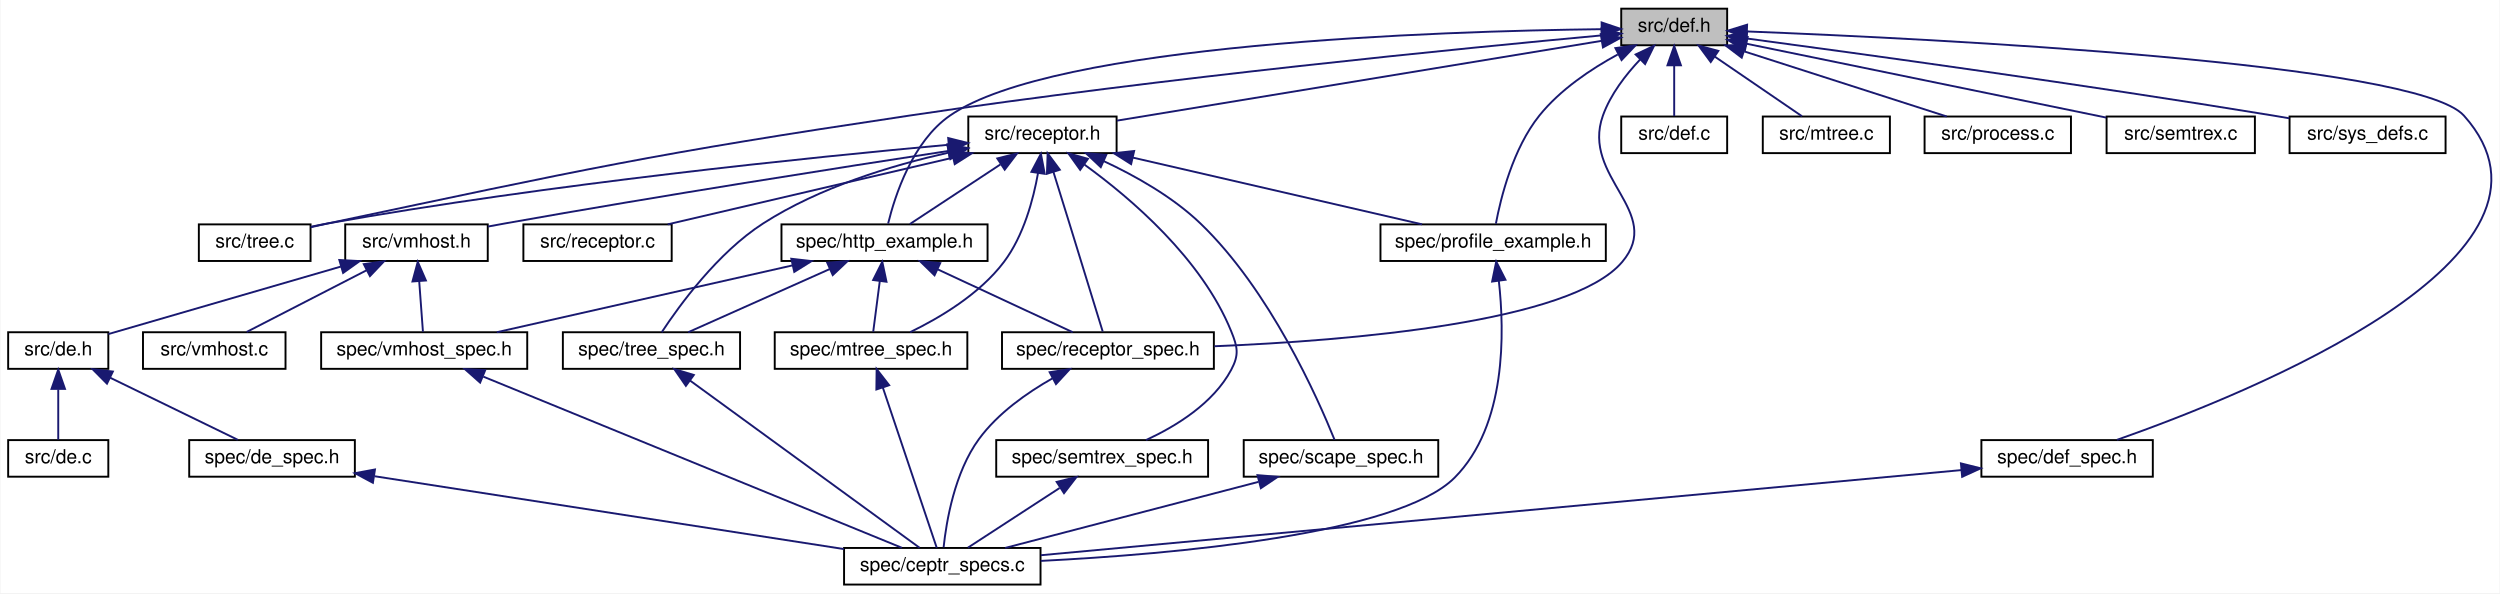
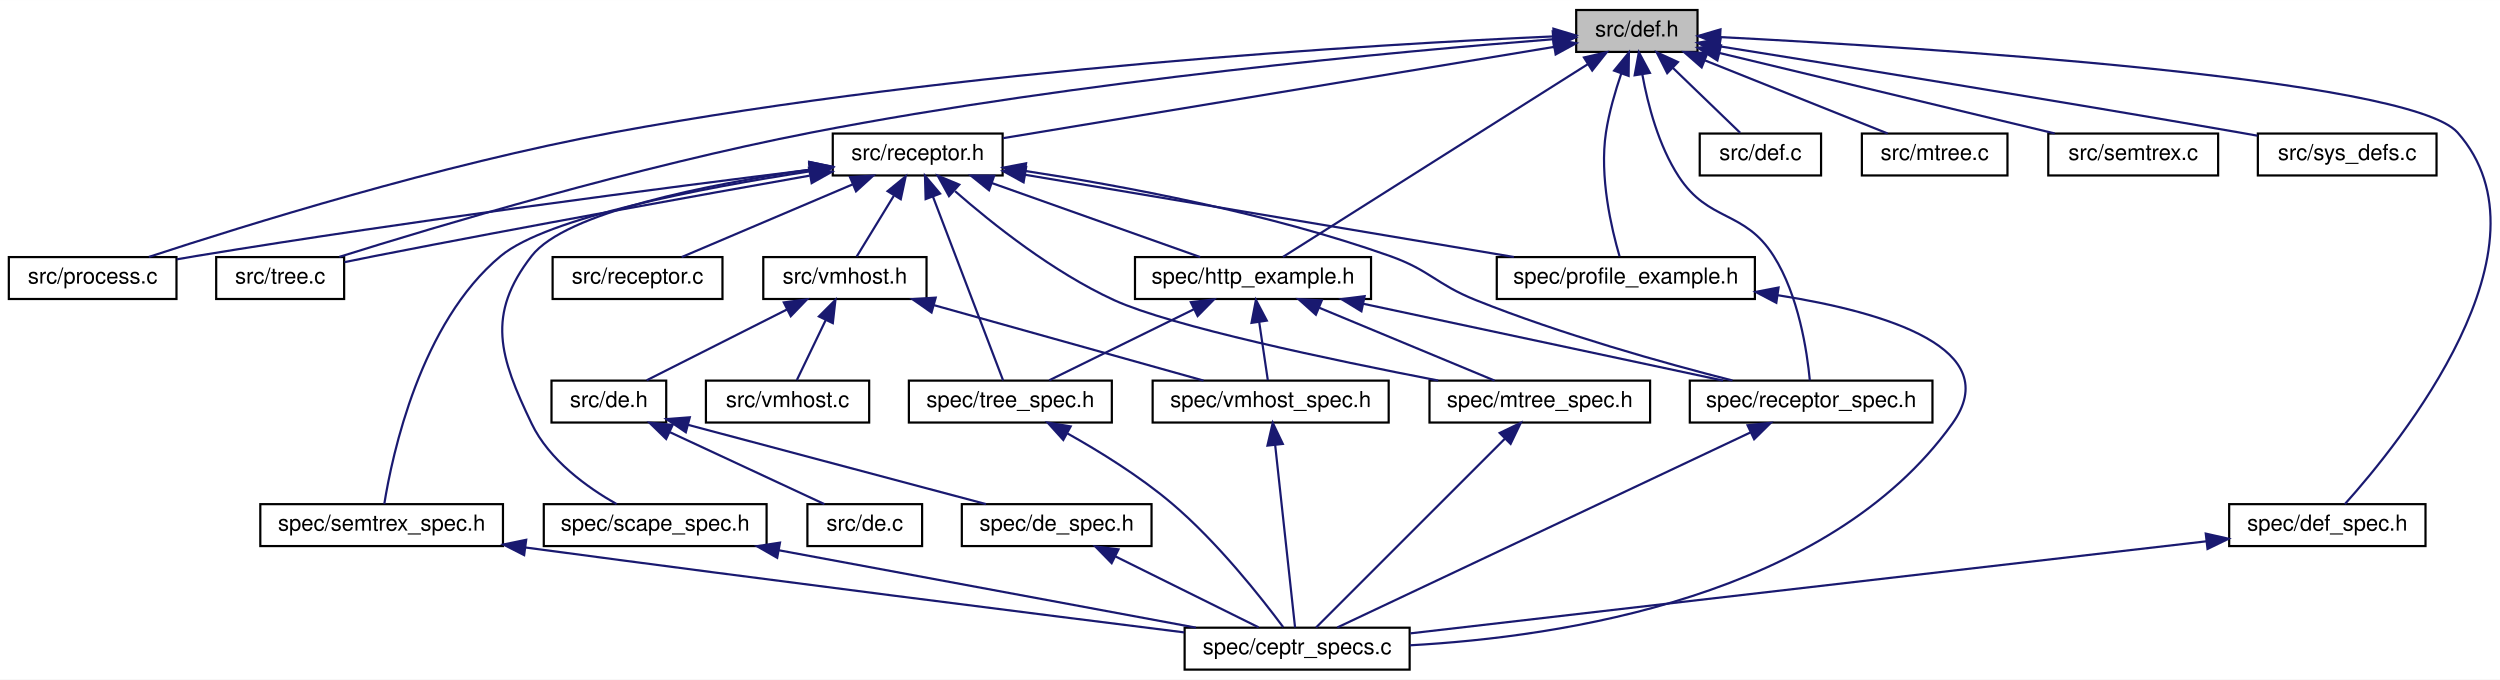
- <svg xmlns="http://www.w3.org/2000/svg" xmlns:xlink="http://www.w3.org/1999/xlink" width="1298pt" height="308pt" viewBox="0.00 0.00 1297.52 308.00">
+ <svg xmlns="http://www.w3.org/2000/svg" xmlns:xlink="http://www.w3.org/1999/xlink" width="1133pt" height="308pt" viewBox="0.00 0.00 1133.27 308.00">
  <g id="graph0" class="graph" transform="scale(1 1) rotate(0) translate(4 304)">
-     <polygon fill="white" stroke="none" points="-4,4 -4,-304 1293.52,-304 1293.52,4 -4,4" />
+     <polygon fill="white" stroke="none" points="-4,4 -4,-304 1129.27,-304 1129.27,4 -4,4" />
    <g id="node1" class="node">
-       <polygon fill="#bfbfbf" stroke="black" points="837.5,-280.5 837.5,-299.5 892.5,-299.5 892.5,-280.5 837.5,-280.5" />
-       <text text-anchor="middle" x="865" y="-287.5" font-family="Helvetica,sans-Serif" font-size="10.00">src/def.h</text>
+       <polygon fill="#bfbfbf" stroke="black" points="710.5,-280.5 710.5,-299.5 765.5,-299.5 765.5,-280.5 710.5,-280.5" />
+       <text text-anchor="middle" x="738" y="-287.5" font-family="Helvetica,sans-Serif" font-size="10.00">src/def.h</text>
    </g>
    <g id="node2" class="node">
      <g id="a_node2">
        <a xlink:href="receptor_8h.html" target="_top" xlink:title="receptor implementation header file ">
-           <polygon fill="white" stroke="black" points="498.5,-224.5 498.5,-243.5 575.5,-243.5 575.5,-224.5 498.5,-224.5" />
-           <text text-anchor="middle" x="537" y="-231.5" font-family="Helvetica,sans-Serif" font-size="10.00">src/receptor.h</text>
+           <polygon fill="white" stroke="black" points="373.5,-224.5 373.5,-243.5 450.5,-243.5 450.5,-224.5 373.5,-224.5" />
+           <text text-anchor="middle" x="412" y="-231.5" font-family="Helvetica,sans-Serif" font-size="10.00">src/receptor.h</text>
        </a>
      </g>
    </g>
    <g id="edge1" class="edge">
-       <path fill="none" stroke="midnightblue" d="M827.443,-282.817C764.692,-272.486 639.174,-251.821 575.682,-241.368" />
-       <polygon fill="midnightblue" stroke="midnightblue" points="826.882,-286.271 837.318,-284.443 828.019,-279.364 826.882,-286.271" />
-     </g>
-     <g id="node11" class="node">
-       <g id="a_node11">
+       <path fill="none" stroke="midnightblue" d="M700.299,-282.755C637.896,-272.418 513.773,-251.858 450.711,-241.412" />
+       <polygon fill="midnightblue" stroke="midnightblue" points="700.049,-286.261 710.486,-284.443 701.193,-279.355 700.049,-286.261" />
+     </g>
+     <g id="node10" class="node">
+       <g id="a_node10">
+         <a xlink:href="process_8c.html" target="_top" xlink:title="implementation of ceptr processing: instructions and run tree reduction ">
+           <polygon fill="white" stroke="black" points="0,-168.5 0,-187.5 76,-187.5 76,-168.5 0,-168.5" />
+           <text text-anchor="middle" x="38" y="-175.5" font-family="Helvetica,sans-Serif" font-size="10.00">src/process.c</text>
+         </a>
+       </g>
+     </g>
+     <g id="edge32" class="edge">
+       <path fill="none" stroke="midnightblue" d="M700.296,-287.543C620.863,-283.992 430.713,-272.958 274,-244 196.061,-229.598 106.428,-201.683 63.505,-187.587" />
+       <polygon fill="midnightblue" stroke="midnightblue" points="700.171,-291.04 710.313,-287.977 700.474,-284.047 700.171,-291.04" />
+     </g>
+     <g id="node12" class="node">
+       <g id="a_node12">
        <a xlink:href="tree_8c.html" target="_top" xlink:title="semantic tree pointer implementation ">
-           <polygon fill="white" stroke="black" points="99,-168.5 99,-187.5 157,-187.5 157,-168.5 99,-168.5" />
-           <text text-anchor="middle" x="128" y="-175.5" font-family="Helvetica,sans-Serif" font-size="10.00">src/tree.c</text>
-         </a>
-       </g>
-     </g>
-     <g id="edge34" class="edge">
-       <path fill="none" stroke="midnightblue" d="M827.293,-285.619C756.618,-279.084 599.49,-263.618 468,-244 332.984,-223.856 299.569,-216.183 166,-188 163.081,-187.384 160.043,-186.714 157.013,-186.027" />
-       <polygon fill="midnightblue" stroke="midnightblue" points="827.2,-289.125 837.478,-286.554 827.84,-282.155 827.2,-289.125" />
-     </g>
-     <g id="node13" class="node">
-       <g id="a_node13">
+           <polygon fill="white" stroke="black" points="94,-168.5 94,-187.5 152,-187.5 152,-168.5 94,-168.5" />
+           <text text-anchor="middle" x="123" y="-175.5" font-family="Helvetica,sans-Serif" font-size="10.00">src/tree.c</text>
+         </a>
+       </g>
+     </g>
+     <g id="edge35" class="edge">
+       <path fill="none" stroke="midnightblue" d="M699.889,-286.234C631.938,-280.9 485.579,-267.583 364,-244 285.084,-228.692 193.995,-201.44 149.81,-187.591" />
+       <polygon fill="midnightblue" stroke="midnightblue" points="699.866,-289.743 710.106,-287.022 700.404,-282.764 699.866,-289.743" />
+     </g>
+     <g id="node14" class="node">
+       <g id="a_node14">
        <a xlink:href="http__example_8h.html" target="_top" xlink:title="spec/http_example.h">
-           <polygon fill="white" stroke="black" points="401.5,-168.5 401.5,-187.5 508.5,-187.5 508.5,-168.5 401.5,-168.5" />
-           <text text-anchor="middle" x="455" y="-175.5" font-family="Helvetica,sans-Serif" font-size="10.00">spec/http_example.h</text>
-         </a>
-       </g>
-     </g>
-     <g id="edge35" class="edge">
-       <path fill="none" stroke="midnightblue" d="M827.204,-288.849C743.018,-287.829 543.228,-281.417 489,-244 469.503,-230.547 460.389,-202.33 456.863,-187.904" />
-       <polygon fill="midnightblue" stroke="midnightblue" points="827.315,-292.35 837.351,-288.952 827.387,-285.35 827.315,-292.35" />
-     </g>
-     <g id="node15" class="node">
-       <g id="a_node15">
+           <polygon fill="white" stroke="black" points="510.5,-168.5 510.5,-187.5 617.5,-187.5 617.5,-168.5 510.5,-168.5" />
+           <text text-anchor="middle" x="564" y="-175.5" font-family="Helvetica,sans-Serif" font-size="10.00">spec/http_example.h</text>
+         </a>
+       </g>
+     </g>
+     <g id="edge36" class="edge">
+       <path fill="none" stroke="midnightblue" d="M715.868,-275.009C679.345,-251.919 607.516,-206.51 577.59,-187.591" />
+       <polygon fill="midnightblue" stroke="midnightblue" points="714.024,-277.983 724.347,-280.368 717.764,-272.066 714.024,-277.983" />
+     </g>
+     <g id="node16" class="node">
+       <g id="a_node16">
        <a xlink:href="receptor__spec_8h.html" target="_top" xlink:title="spec/receptor_spec.h">
-           <polygon fill="white" stroke="black" points="516,-112.5 516,-131.5 626,-131.5 626,-112.5 516,-112.5" />
-           <text text-anchor="middle" x="571" y="-119.5" font-family="Helvetica,sans-Serif" font-size="10.00">spec/receptor_spec.h</text>
-         </a>
-       </g>
-     </g>
-     <g id="edge38" class="edge">
-       <path fill="none" stroke="midnightblue" d="M847.36,-273.152C839.857,-265.231 831.941,-254.997 828,-244 816.508,-211.928 859.998,-194.015 838,-168 811.442,-136.591 696.425,-127.096 626.299,-124.231" />
-       <polygon fill="midnightblue" stroke="midnightblue" points="844.981,-275.722 854.562,-280.245 849.892,-270.734 844.981,-275.722" />
-     </g>
-     <g id="node18" class="node">
-       <g id="a_node18">
-         <a xlink:href="profile__example_8h.html" target="_top" xlink:title="spec/profile_example.h">
-           <polygon fill="white" stroke="black" points="712.5,-168.5 712.5,-187.5 829.5,-187.5 829.5,-168.5 712.5,-168.5" />
-           <text text-anchor="middle" x="771" y="-175.5" font-family="Helvetica,sans-Serif" font-size="10.00">spec/profile_example.h</text>
+           <polygon fill="white" stroke="black" points="762,-112.5 762,-131.5 872,-131.5 872,-112.5 762,-112.5" />
+           <text text-anchor="middle" x="817" y="-119.5" font-family="Helvetica,sans-Serif" font-size="10.00">spec/receptor_spec.h</text>
        </a>
      </g>
    </g>
    <g id="edge39" class="edge">
-       <path fill="none" stroke="midnightblue" d="M835.717,-275.732C821.764,-268.15 805.804,-257.454 795,-244 781.292,-226.929 774.945,-201.278 772.421,-187.875" />
-       <polygon fill="midnightblue" stroke="midnightblue" points="834.473,-279.027 844.968,-280.479 837.669,-272.799 834.473,-279.027" />
+       <path fill="none" stroke="midnightblue" d="M740.502,-270.178C743.004,-256.493 747.852,-237.991 757,-224 770.64,-203.139 786.659,-209.054 800,-188 811.363,-170.068 815.161,-144.78 816.408,-131.659" />
+       <polygon fill="midnightblue" stroke="midnightblue" points="737.001,-269.914 738.91,-280.336 743.917,-270.999 737.001,-269.914" />
    </g>
    <g id="node19" class="node">
      <g id="a_node19">
-         <a xlink:href="def_8c.html" target="_top" xlink:title="implementation file for symbol and structure definition functions ">
-           <polygon fill="white" stroke="black" points="837.5,-224.5 837.5,-243.5 892.5,-243.5 892.5,-224.5 837.5,-224.5" />
-           <text text-anchor="middle" x="865" y="-231.5" font-family="Helvetica,sans-Serif" font-size="10.00">src/def.c</text>
-         </a>
-       </g>
-     </g>
-     <g id="edge29" class="edge">
-       <path fill="none" stroke="midnightblue" d="M865,-269.805C865,-260.91 865,-250.78 865,-243.751" />
-       <polygon fill="midnightblue" stroke="midnightblue" points="861.5,-270.083 865,-280.083 868.5,-270.083 861.5,-270.083" />
+         <a xlink:href="profile__example_8h.html" target="_top" xlink:title="spec/profile_example.h">
+           <polygon fill="white" stroke="black" points="674.5,-168.5 674.5,-187.5 791.5,-187.5 791.5,-168.5 674.5,-168.5" />
+           <text text-anchor="middle" x="733" y="-175.5" font-family="Helvetica,sans-Serif" font-size="10.00">spec/profile_example.h</text>
+         </a>
+       </g>
+     </g>
+     <g id="edge40" class="edge">
+       <path fill="none" stroke="midnightblue" d="M730.945,-270.74C728.19,-262.675 725.368,-252.999 724,-244 720.953,-223.952 726.495,-200.358 730.154,-187.842" />
+       <polygon fill="midnightblue" stroke="midnightblue" points="727.688,-272.024 734.4,-280.222 734.265,-269.628 727.688,-272.024" />
    </g>
    <g id="node20" class="node">
      <g id="a_node20">
-         <a xlink:href="mtree_8c.html" target="_top" xlink:title="semantic tree matrix implementation ">
-           <polygon fill="white" stroke="black" points="911,-224.5 911,-243.5 977,-243.5 977,-224.5 911,-224.5" />
-           <text text-anchor="middle" x="944" y="-231.5" font-family="Helvetica,sans-Serif" font-size="10.00">src/mtree.c</text>
+         <a xlink:href="def_8c.html" target="_top" xlink:title="implementation file for symbol and structure definition functions ">
+           <polygon fill="white" stroke="black" points="766.5,-224.5 766.5,-243.5 821.5,-243.5 821.5,-224.5 766.5,-224.5" />
+           <text text-anchor="middle" x="794" y="-231.5" font-family="Helvetica,sans-Serif" font-size="10.00">src/def.c</text>
        </a>
      </g>
    </g>
    <g id="edge30" class="edge">
-       <path fill="none" stroke="midnightblue" d="M886.034,-274.622C900.466,-264.757 919.141,-251.992 931.339,-243.655" />
-       <polygon fill="midnightblue" stroke="midnightblue" points="883.973,-271.791 877.693,-280.324 887.923,-277.57 883.973,-271.791" />
+       <path fill="none" stroke="midnightblue" d="M754.33,-273.253C764.265,-263.673 776.588,-251.791 784.839,-243.834" />
+       <polygon fill="midnightblue" stroke="midnightblue" points="751.766,-270.863 746.997,-280.324 756.625,-275.902 751.766,-270.863" />
    </g>
    <g id="node21" class="node">
      <g id="a_node21">
-         <a xlink:href="process_8c.html" target="_top" xlink:title="implementation of ceptr processing: instructions and run tree reduction ">
-           <polygon fill="white" stroke="black" points="995,-224.5 995,-243.5 1071,-243.5 1071,-224.5 995,-224.5" />
-           <text text-anchor="middle" x="1033" y="-231.5" font-family="Helvetica,sans-Serif" font-size="10.00">src/process.c</text>
+         <a xlink:href="mtree_8c.html" target="_top" xlink:title="semantic tree matrix implementation ">
+           <polygon fill="white" stroke="black" points="840,-224.5 840,-243.5 906,-243.5 906,-224.5 840,-224.5" />
+           <text text-anchor="middle" x="873" y="-231.5" font-family="Helvetica,sans-Serif" font-size="10.00">src/mtree.c</text>
        </a>
      </g>
    </g>
    <g id="edge31" class="edge">
-       <path fill="none" stroke="midnightblue" d="M901.386,-277.304C933.042,-267.129 978.168,-252.625 1006.5,-243.516" />
-       <polygon fill="midnightblue" stroke="midnightblue" points="900.069,-274.051 891.62,-280.444 902.211,-280.715 900.069,-274.051" />
+       <path fill="none" stroke="midnightblue" d="M768.906,-276.638C794.24,-266.504 829.431,-252.427 851.709,-243.516" />
+       <polygon fill="midnightblue" stroke="midnightblue" points="767.376,-273.48 759.391,-280.444 769.976,-279.979 767.376,-273.48" />
    </g>
    <g id="node22" class="node">
      <g id="a_node22">
        <a xlink:href="semtrex_8c.html" target="_top" xlink:title="semtrex implementation ">
-           <polygon fill="white" stroke="black" points="1089.5,-224.5 1089.5,-243.5 1166.5,-243.5 1166.5,-224.5 1089.5,-224.5" />
-           <text text-anchor="middle" x="1128" y="-231.5" font-family="Helvetica,sans-Serif" font-size="10.00">src/semtrex.c</text>
-         </a>
-       </g>
-     </g>
-     <g id="edge32" class="edge">
-       <path fill="none" stroke="midnightblue" d="M902.647,-281.27C952.275,-271.08 1039.15,-253.244 1089.3,-242.947" />
-       <polygon fill="midnightblue" stroke="midnightblue" points="901.74,-277.883 892.649,-283.323 903.148,-284.74 901.74,-277.883" />
+           <polygon fill="white" stroke="black" points="924.5,-224.5 924.5,-243.5 1001.5,-243.5 1001.5,-224.5 924.5,-224.5" />
+           <text text-anchor="middle" x="963" y="-231.5" font-family="Helvetica,sans-Serif" font-size="10.00">src/semtrex.c</text>
+         </a>
+       </g>
+     </g>
+     <g id="edge33" class="edge">
+       <path fill="none" stroke="midnightblue" d="M775.482,-280.004C817.736,-269.863 885.929,-253.497 927.395,-243.545" />
+       <polygon fill="midnightblue" stroke="midnightblue" points="774.496,-276.641 765.589,-282.379 776.13,-283.448 774.496,-276.641" />
    </g>
    <g id="node23" class="node">
      <g id="a_node23">
        <a xlink:href="sys__defs_8c.html" target="_top" xlink:title="definition of system semantic elements for bootstrapping ">
-           <polygon fill="white" stroke="black" points="1184.5,-224.5 1184.5,-243.5 1265.5,-243.5 1265.5,-224.5 1184.5,-224.5" />
-           <text text-anchor="middle" x="1225" y="-231.5" font-family="Helvetica,sans-Serif" font-size="10.00">src/sys_defs.c</text>
-         </a>
-       </g>
-     </g>
-     <g id="edge33" class="edge">
-       <path fill="none" stroke="midnightblue" d="M902.764,-284.007C961.36,-276.152 1077.68,-260.137 1176,-244 1178.73,-243.552 1181.55,-243.075 1184.38,-242.584" />
-       <polygon fill="midnightblue" stroke="midnightblue" points="901.96,-280.583 892.511,-285.376 902.887,-287.521 901.96,-280.583" />
+           <polygon fill="white" stroke="black" points="1019.5,-224.5 1019.5,-243.5 1100.5,-243.5 1100.5,-224.5 1019.5,-224.5" />
+           <text text-anchor="middle" x="1060" y="-231.5" font-family="Helvetica,sans-Serif" font-size="10.00">src/sys_defs.c</text>
+         </a>
+       </g>
+     </g>
+     <g id="edge34" class="edge">
+       <path fill="none" stroke="midnightblue" d="M775.433,-283.052C828.068,-274.638 926.929,-258.649 1011,-244 1013.73,-243.525 1016.54,-243.028 1019.37,-242.522" />
+       <polygon fill="midnightblue" stroke="midnightblue" points="774.864,-279.598 765.541,-284.631 775.967,-286.511 774.864,-279.598" />
    </g>
    <g id="node24" class="node">
      <g id="a_node24">
        <a xlink:href="def__spec_8h.html" target="_top" xlink:title="spec/def_spec.h">
-           <polygon fill="white" stroke="black" points="1024.5,-56.5 1024.5,-75.5 1113.5,-75.5 1113.5,-56.5 1024.5,-56.5" />
-           <text text-anchor="middle" x="1069" y="-63.5" font-family="Helvetica,sans-Serif" font-size="10.00">spec/def_spec.h</text>
-         </a>
-       </g>
-     </g>
-     <g id="edge36" class="edge">
-       <path fill="none" stroke="midnightblue" d="M902.957,-287.665C999.837,-283.869 1250.38,-271.466 1275,-244 1340.46,-170.964 1163.55,-99.764 1094.91,-75.632" />
-       <polygon fill="midnightblue" stroke="midnightblue" points="902.589,-284.176 892.73,-288.056 902.856,-291.171 902.589,-284.176" />
+           <polygon fill="white" stroke="black" points="1006.5,-56.5 1006.5,-75.5 1095.5,-75.5 1095.5,-56.5 1006.5,-56.5" />
+           <text text-anchor="middle" x="1051" y="-63.5" font-family="Helvetica,sans-Serif" font-size="10.00">spec/def_spec.h</text>
+         </a>
+       </g>
+     </g>
+     <g id="edge37" class="edge">
+       <path fill="none" stroke="midnightblue" d="M775.822,-287.22C866.049,-282.587 1088.05,-268.761 1110,-244 1155.98,-192.125 1083.86,-103.293 1058.96,-75.541" />
+       <polygon fill="midnightblue" stroke="midnightblue" points="775.557,-283.729 765.745,-287.727 775.909,-290.72 775.557,-283.729" />
    </g>
    <g id="node3" class="node">
      <g id="a_node3">
        <a xlink:href="vmhost_8h.html" target="_top" xlink:title="vmhost implementation header file ">
-           <polygon fill="white" stroke="black" points="175,-168.5 175,-187.5 249,-187.5 249,-168.5 175,-168.5" />
-           <text text-anchor="middle" x="212" y="-175.5" font-family="Helvetica,sans-Serif" font-size="10.00">src/vmhost.h</text>
+           <polygon fill="white" stroke="black" points="342,-168.5 342,-187.5 416,-187.5 416,-168.5 342,-168.5" />
+           <text text-anchor="middle" x="379" y="-175.5" font-family="Helvetica,sans-Serif" font-size="10.00">src/vmhost.h</text>
        </a>
      </g>
    </g>
    <g id="edge2" class="edge">
-       <path fill="none" stroke="midnightblue" d="M488.159,-225.626C432.396,-217.091 338.483,-202.36 258,-188 255.116,-187.485 252.134,-186.938 249.137,-186.376" />
-       <polygon fill="midnightblue" stroke="midnightblue" points="487.701,-229.097 498.115,-227.147 488.758,-222.177 487.701,-229.097" />
-     </g>
-     <g id="node10" class="node">
-       <g id="a_node10">
+       <path fill="none" stroke="midnightblue" d="M401.168,-215.275C395.528,-206.045 388.882,-195.17 384.348,-187.751" />
+       <polygon fill="midnightblue" stroke="midnightblue" points="398.35,-217.375 406.551,-224.083 404.323,-213.725 398.35,-217.375" />
+     </g>
+     <g id="edge10" class="edge">
+       <path fill="none" stroke="midnightblue" d="M363.193,-227.095C299.177,-219.164 183.425,-204.185 85,-188 82.131,-187.528 79.168,-187.017 76.19,-186.486" />
+       <polygon fill="midnightblue" stroke="midnightblue" points="363.039,-230.602 373.392,-228.353 363.896,-223.655 363.039,-230.602" />
+     </g>
+     <g id="node11" class="node">
+       <g id="a_node11">
        <a xlink:href="receptor_8c.html" target="_top" xlink:title="receptor implementation ">
-           <polygon fill="white" stroke="black" points="267.5,-168.5 267.5,-187.5 344.5,-187.5 344.5,-168.5 267.5,-168.5" />
-           <text text-anchor="middle" x="306" y="-175.5" font-family="Helvetica,sans-Serif" font-size="10.00">src/receptor.c</text>
-         </a>
-       </g>
-     </g>
-     <g id="edge10" class="edge">
-       <path fill="none" stroke="midnightblue" d="M490.598,-222.153C446.953,-211.95 382.49,-196.881 342.431,-187.516" />
-       <polygon fill="midnightblue" stroke="midnightblue" points="489.863,-225.575 500.397,-224.444 491.457,-218.759 489.863,-225.575" />
+           <polygon fill="white" stroke="black" points="246.5,-168.5 246.5,-187.5 323.5,-187.5 323.5,-168.5 246.5,-168.5" />
+           <text text-anchor="middle" x="285" y="-175.5" font-family="Helvetica,sans-Serif" font-size="10.00">src/receptor.c</text>
+         </a>
+       </g>
    </g>
    <g id="edge11" class="edge">
-       <path fill="none" stroke="midnightblue" d="M488.321,-228.846C417.17,-222.38 280.756,-208.483 166,-188 163.197,-187.5 160.291,-186.921 157.391,-186.304" />
-       <polygon fill="midnightblue" stroke="midnightblue" points="488.061,-232.337 498.334,-229.746 488.688,-225.365 488.061,-232.337" />
-     </g>
-     <g id="node12" class="node">
-       <g id="a_node12">
+       <path fill="none" stroke="midnightblue" d="M382.609,-220.503C358.8,-210.38 325.894,-196.388 305.029,-187.516" />
+       <polygon fill="midnightblue" stroke="midnightblue" points="381.304,-223.751 391.876,-224.444 384.043,-217.31 381.304,-223.751" />
+     </g>
+     <g id="edge12" class="edge">
+       <path fill="none" stroke="midnightblue" d="M363.027,-224.419C313.331,-215.623 234.217,-201.376 166,-188 161.509,-187.119 156.762,-186.157 152.124,-185.2" />
+       <polygon fill="midnightblue" stroke="midnightblue" points="362.714,-227.918 373.17,-226.211 363.932,-221.025 362.714,-227.918" />
+     </g>
+     <g id="node13" class="node">
+       <g id="a_node13">
        <a xlink:href="tree__spec_8h.html" target="_top" xlink:title="spec/tree_spec.h">
-           <polygon fill="white" stroke="black" points="288,-112.5 288,-131.5 380,-131.5 380,-112.5 288,-112.5" />
-           <text text-anchor="middle" x="334" y="-119.5" font-family="Helvetica,sans-Serif" font-size="10.00">spec/tree_spec.h</text>
-         </a>
-       </g>
-     </g>
-     <g id="edge12" class="edge">
-       <path fill="none" stroke="midnightblue" d="M488.154,-224.726C458.612,-218.111 421.15,-206.75 392,-188 368.341,-172.782 348.444,-145.365 339.331,-131.509" />
-       <polygon fill="midnightblue" stroke="midnightblue" points="487.738,-228.216 498.247,-226.873 489.194,-221.369 487.738,-228.216" />
-     </g>
-     <g id="edge14" class="edge">
-       <path fill="none" stroke="midnightblue" d="M515.167,-218.622C500.187,-208.757 480.803,-195.992 468.142,-187.655" />
-       <polygon fill="midnightblue" stroke="midnightblue" points="513.549,-221.747 523.825,-224.324 517.399,-215.901 513.549,-221.747" />
-     </g>
-     <g id="node14" class="node">
-       <g id="a_node14">
+           <polygon fill="white" stroke="black" points="408,-112.5 408,-131.5 500,-131.5 500,-112.5 408,-112.5" />
+           <text text-anchor="middle" x="454" y="-119.5" font-family="Helvetica,sans-Serif" font-size="10.00">spec/tree_spec.h</text>
+         </a>
+       </g>
+     </g>
+     <g id="edge13" class="edge">
+       <path fill="none" stroke="midnightblue" d="M418.873,-214.998C428.038,-190.997 443.894,-149.468 450.72,-131.591" />
+       <polygon fill="midnightblue" stroke="midnightblue" points="415.593,-213.778 415.296,-224.368 422.133,-216.275 415.593,-213.778" />
+     </g>
+     <g id="edge15" class="edge">
+       <path fill="none" stroke="midnightblue" d="M445.668,-221.039C474.268,-210.879 514.612,-196.546 540.028,-187.516" />
+       <polygon fill="midnightblue" stroke="midnightblue" points="444.336,-217.798 436.085,-224.444 446.68,-224.394 444.336,-217.798" />
+     </g>
+     <g id="node15" class="node">
+       <g id="a_node15">
        <a xlink:href="mtree__spec_8h.html" target="_top" xlink:title="spec/mtree_spec.h">
-           <polygon fill="white" stroke="black" points="398,-112.5 398,-131.5 498,-131.5 498,-112.5 398,-112.5" />
-           <text text-anchor="middle" x="448" y="-119.5" font-family="Helvetica,sans-Serif" font-size="10.00">spec/mtree_spec.h</text>
-         </a>
-       </g>
-     </g>
-     <g id="edge21" class="edge">
-       <path fill="none" stroke="midnightblue" d="M534.72,-214.246C532.253,-200.346 527.203,-181.542 517,-168 504.435,-151.323 483.759,-139.032 468.311,-131.548" />
-       <polygon fill="midnightblue" stroke="midnightblue" points="531.26,-214.773 536.194,-224.148 538.183,-213.742 531.26,-214.773" />
-     </g>
-     <g id="edge24" class="edge">
-       <path fill="none" stroke="midnightblue" d="M542.691,-214.753C545.239,-206.573 548.276,-196.804 551,-188 557.212,-167.923 564.455,-144.341 568.291,-131.834" />
-       <polygon fill="midnightblue" stroke="midnightblue" points="539.326,-213.787 539.692,-224.376 546.009,-215.87 539.326,-213.787" />
-     </g>
-     <g id="node16" class="node">
-       <g id="a_node16">
-         <a xlink:href="semtrex__spec_8h.html" target="_top" xlink:title="spec/semtrex_spec.h">
-           <polygon fill="white" stroke="black" points="513,-56.5 513,-75.5 623,-75.5 623,-56.5 513,-56.5" />
-           <text text-anchor="middle" x="568" y="-63.5" font-family="Helvetica,sans-Serif" font-size="10.00">spec/semtrex_spec.h</text>
+           <polygon fill="white" stroke="black" points="644,-112.5 644,-131.5 744,-131.5 744,-112.5 644,-112.5" />
+           <text text-anchor="middle" x="694" y="-119.5" font-family="Helvetica,sans-Serif" font-size="10.00">spec/mtree_spec.h</text>
        </a>
      </g>
    </g>
    <g id="edge22" class="edge">
-       <path fill="none" stroke="midnightblue" d="M558.868,-218.484C582.769,-201.161 619.698,-169.746 635,-132 638.34,-123.762 639.181,-119.844 635,-112 625.707,-94.565 606.326,-82.684 590.788,-75.529" />
-       <polygon fill="midnightblue" stroke="midnightblue" points="556.59,-215.807 550.417,-224.417 560.613,-221.535 556.59,-215.807" />
+       <path fill="none" stroke="midnightblue" d="M428.935,-217.366C445.923,-202.515 473.452,-180.632 501,-168 526.801,-156.169 599.519,-140.895 647.957,-131.531" />
+       <polygon fill="midnightblue" stroke="midnightblue" points="426.186,-215.129 421.068,-224.405 430.854,-220.346 426.186,-215.129" />
+     </g>
+     <g id="edge25" class="edge">
+       <path fill="none" stroke="midnightblue" d="M460.876,-226.52C504.919,-219.795 571.006,-207.488 626,-188 644.361,-181.494 646.916,-175.241 665,-168 703.835,-152.451 750.139,-139.502 781.352,-131.547" />
+       <polygon fill="midnightblue" stroke="midnightblue" points="460.101,-223.096 450.725,-228.03 461.132,-230.02 460.101,-223.096" />
    </g>
    <g id="node17" class="node">
      <g id="a_node17">
+         <a xlink:href="semtrex__spec_8h.html" target="_top" xlink:title="spec/semtrex_spec.h">
+           <polygon fill="white" stroke="black" points="114,-56.5 114,-75.5 224,-75.5 224,-56.5 114,-56.5" />
+           <text text-anchor="middle" x="169" y="-63.5" font-family="Helvetica,sans-Serif" font-size="10.00">spec/semtrex_spec.h</text>
+         </a>
+       </g>
+     </g>
+     <g id="edge23" class="edge">
+       <path fill="none" stroke="midnightblue" d="M363.174,-226.37C314.515,-218.902 244.087,-205.489 223,-188 186.524,-157.748 173.785,-97.833 170.201,-75.582" />
+       <polygon fill="midnightblue" stroke="midnightblue" points="362.792,-229.852 373.201,-227.873 363.83,-222.929 362.792,-229.852" />
+     </g>
+     <g id="node18" class="node">
+       <g id="a_node18">
        <a xlink:href="scape__spec_8h.html" target="_top" xlink:title="spec/scape_spec.h">
-           <polygon fill="white" stroke="black" points="641.5,-56.5 641.5,-75.5 742.5,-75.5 742.5,-56.5 641.5,-56.5" />
-           <text text-anchor="middle" x="692" y="-63.5" font-family="Helvetica,sans-Serif" font-size="10.00">spec/scape_spec.h</text>
-         </a>
-       </g>
-     </g>
-     <g id="edge25" class="edge">
-       <path fill="none" stroke="midnightblue" d="M568.78,-220.36C585.135,-212.739 604.604,-201.818 619,-188 655.107,-153.342 680.024,-97.084 688.657,-75.659" />
-       <polygon fill="midnightblue" stroke="midnightblue" points="567.282,-217.196 559.572,-224.463 570.131,-223.59 567.282,-217.196" />
-     </g>
-     <g id="edge27" class="edge">
-       <path fill="none" stroke="midnightblue" d="M584.004,-222.153C628.217,-211.95 693.516,-196.881 734.095,-187.516" />
-       <polygon fill="midnightblue" stroke="midnightblue" points="583.035,-218.784 574.078,-224.444 584.609,-225.605 583.035,-218.784" />
+           <polygon fill="white" stroke="black" points="242.5,-56.5 242.5,-75.5 343.5,-75.5 343.5,-56.5 242.5,-56.5" />
+           <text text-anchor="middle" x="293" y="-63.5" font-family="Helvetica,sans-Serif" font-size="10.00">spec/scape_spec.h</text>
+         </a>
+       </g>
+     </g>
+     <g id="edge26" class="edge">
+       <path fill="none" stroke="midnightblue" d="M363.035,-227.117C316.817,-220.438 252.369,-207.821 237,-188 216.302,-161.307 222.401,-142.46 237,-112 244.924,-95.467 262.213,-83.083 275.498,-75.535" />
+       <polygon fill="midnightblue" stroke="midnightblue" points="362.792,-230.617 373.18,-228.531 363.759,-223.684 362.792,-230.617" />
+     </g>
+     <g id="edge28" class="edge">
+       <path fill="none" stroke="midnightblue" d="M460.672,-224.812C520.488,-214.75 621.501,-197.757 682.252,-187.537" />
+       <polygon fill="midnightblue" stroke="midnightblue" points="460.001,-221.376 450.72,-226.486 461.162,-228.279 460.001,-221.376" />
    </g>
    <g id="node4" class="node">
      <g id="a_node4">
        <a xlink:href="de_8h.html" target="_top" xlink:title="header file for data engine ">
-           <polygon fill="white" stroke="black" points="0,-112.5 0,-131.5 52,-131.5 52,-112.5 0,-112.5" />
-           <text text-anchor="middle" x="26" y="-119.5" font-family="Helvetica,sans-Serif" font-size="10.00">src/de.h</text>
+           <polygon fill="white" stroke="black" points="246,-112.5 246,-131.5 298,-131.5 298,-112.5 246,-112.5" />
+           <text text-anchor="middle" x="272" y="-119.5" font-family="Helvetica,sans-Serif" font-size="10.00">src/de.h</text>
        </a>
      </g>
    </g>
    <g id="edge3" class="edge">
-       <path fill="none" stroke="midnightblue" d="M172.752,-165.606C136.414,-155.056 83.402,-139.665 52.033,-130.558" />
-       <polygon fill="midnightblue" stroke="midnightblue" points="171.948,-169.017 182.528,-168.444 173.9,-162.294 171.948,-169.017" />
+       <path fill="none" stroke="midnightblue" d="M352.698,-163.726C332.885,-153.727 306.293,-140.307 289.149,-131.655" />
+       <polygon fill="midnightblue" stroke="midnightblue" points="351.304,-166.943 361.809,-168.324 354.458,-160.694 351.304,-166.943" />
    </g>
    <g id="node8" class="node">
      <g id="a_node8">
        <a xlink:href="vmhost_8c.html" target="_top" xlink:title="virtual machine host receptor implementation ">
-           <polygon fill="white" stroke="black" points="70,-112.5 70,-131.5 144,-131.5 144,-112.5 70,-112.5" />
-           <text text-anchor="middle" x="107" y="-119.5" font-family="Helvetica,sans-Serif" font-size="10.00">src/vmhost.c</text>
+           <polygon fill="white" stroke="black" points="316,-112.5 316,-131.5 390,-131.5 390,-112.5 316,-112.5" />
+           <text text-anchor="middle" x="353" y="-119.5" font-family="Helvetica,sans-Serif" font-size="10.00">src/vmhost.c</text>
        </a>
      </g>
    </g>
    <g id="edge7" class="edge">
-       <path fill="none" stroke="midnightblue" d="M186.19,-163.726C166.747,-153.727 140.652,-140.307 123.828,-131.655" />
-       <polygon fill="midnightblue" stroke="midnightblue" points="184.636,-166.863 195.13,-168.324 187.838,-160.638 184.636,-166.863" />
+       <path fill="none" stroke="midnightblue" d="M370.325,-158.983C365.912,-149.817 360.748,-139.092 357.213,-131.751" />
+       <polygon fill="midnightblue" stroke="midnightblue" points="367.215,-160.591 374.707,-168.083 373.522,-157.555 367.215,-160.591" />
    </g>
    <g id="node9" class="node">
      <g id="a_node9">
        <a xlink:href="vmhost__spec_8h.html" target="_top" xlink:title="spec/vmhost_spec.h">
-           <polygon fill="white" stroke="black" points="162.5,-112.5 162.5,-131.5 269.5,-131.5 269.5,-112.5 162.5,-112.5" />
-           <text text-anchor="middle" x="216" y="-119.5" font-family="Helvetica,sans-Serif" font-size="10.00">spec/vmhost_spec.h</text>
+           <polygon fill="white" stroke="black" points="518.5,-112.5 518.5,-131.5 625.5,-131.5 625.5,-112.5 518.5,-112.5" />
+           <text text-anchor="middle" x="572" y="-119.5" font-family="Helvetica,sans-Serif" font-size="10.00">spec/vmhost_spec.h</text>
        </a>
      </g>
    </g>
    <g id="edge8" class="edge">
-       <path fill="none" stroke="midnightblue" d="M213.4,-158.101C214.064,-149.136 214.825,-138.858 215.352,-131.751" />
-       <polygon fill="midnightblue" stroke="midnightblue" points="209.909,-157.852 212.661,-168.083 216.89,-158.369 209.909,-157.852" />
+       <path fill="none" stroke="midnightblue" d="M419.392,-165.699C455.817,-155.507 508.586,-140.743 541.562,-131.516" />
+       <polygon fill="midnightblue" stroke="midnightblue" points="418.269,-162.378 409.581,-168.444 420.155,-169.12 418.269,-162.378" />
    </g>
    <g id="node5" class="node">
      <g id="a_node5">
        <a xlink:href="de_8c.html" target="_top" xlink:title="implementation file for data engine ">
-           <polygon fill="white" stroke="black" points="0,-56.5 0,-75.5 52,-75.5 52,-56.5 0,-56.5" />
-           <text text-anchor="middle" x="26" y="-63.5" font-family="Helvetica,sans-Serif" font-size="10.00">src/de.c</text>
+           <polygon fill="white" stroke="black" points="362,-56.5 362,-75.5 414,-75.5 414,-56.5 362,-56.5" />
+           <text text-anchor="middle" x="388" y="-63.5" font-family="Helvetica,sans-Serif" font-size="10.00">src/de.c</text>
        </a>
      </g>
    </g>
    <g id="edge4" class="edge">
-       <path fill="none" stroke="midnightblue" d="M26,-101.805C26,-92.91 26,-82.78 26,-75.751" />
-       <polygon fill="midnightblue" stroke="midnightblue" points="22.5,-102.083 26,-112.083 29.5,-102.083 22.5,-102.083" />
+       <path fill="none" stroke="midnightblue" d="M299.72,-108.096C321.392,-98.007 350.902,-84.27 369.705,-75.516" />
+       <polygon fill="midnightblue" stroke="midnightblue" points="297.969,-105.05 290.381,-112.444 300.923,-111.396 297.969,-105.05" />
    </g>
    <g id="node6" class="node">
      <g id="a_node6">
        <a xlink:href="de__spec_8h.html" target="_top" xlink:title="spec/de_spec.h">
-           <polygon fill="white" stroke="black" points="94,-56.5 94,-75.5 180,-75.5 180,-56.5 94,-56.5" />
-           <text text-anchor="middle" x="137" y="-63.5" font-family="Helvetica,sans-Serif" font-size="10.00">spec/de_spec.h</text>
+           <polygon fill="white" stroke="black" points="432,-56.5 432,-75.5 518,-75.5 518,-56.5 432,-56.5" />
+           <text text-anchor="middle" x="475" y="-63.5" font-family="Helvetica,sans-Serif" font-size="10.00">spec/de_spec.h</text>
        </a>
      </g>
    </g>
    <g id="edge5" class="edge">
-       <path fill="none" stroke="midnightblue" d="M53.005,-107.862C73.588,-97.849 101.345,-84.346 119.21,-75.654" />
-       <polygon fill="midnightblue" stroke="midnightblue" points="51.295,-104.802 43.834,-112.324 54.358,-111.097 51.295,-104.802" />
+       <path fill="none" stroke="midnightblue" d="M307.829,-111.469C346.103,-101.288 406.209,-85.299 442.962,-75.522" />
+       <polygon fill="midnightblue" stroke="midnightblue" points="306.887,-108.098 298.123,-114.051 308.687,-114.863 306.887,-108.098" />
    </g>
    <g id="node7" class="node">
      <g id="a_node7">
        <a xlink:href="ceptr__specs_8c.html" target="_top" xlink:title="implements a main() entry point for running all the tests ">
-           <polygon fill="white" stroke="black" points="434,-0.5 434,-19.5 536,-19.5 536,-0.5 434,-0.5" />
-           <text text-anchor="middle" x="485" y="-7.5" font-family="Helvetica,sans-Serif" font-size="10.00">spec/ceptr_specs.c</text>
+           <polygon fill="white" stroke="black" points="533,-0.5 533,-19.5 635,-19.5 635,-0.5 533,-0.5" />
+           <text text-anchor="middle" x="584" y="-7.5" font-family="Helvetica,sans-Serif" font-size="10.00">spec/ceptr_specs.c</text>
        </a>
      </g>
    </g>
    <g id="edge6" class="edge">
-       <path fill="none" stroke="midnightblue" d="M190.238,-56.739C256.449,-46.465 368.692,-29.048 433.896,-18.93" />
-       <polygon fill="midnightblue" stroke="midnightblue" points="189.366,-53.332 180.021,-58.324 190.439,-60.249 189.366,-53.332" />
+       <path fill="none" stroke="midnightblue" d="M501.519,-51.862C521.73,-41.849 548.987,-28.346 566.531,-19.654" />
+       <polygon fill="midnightblue" stroke="midnightblue" points="499.92,-48.748 492.513,-56.324 503.027,-55.021 499.92,-48.748" />
    </g>
    <g id="edge9" class="edge">
-       <path fill="none" stroke="midnightblue" d="M246.701,-108.446C301.945,-85.855 416.744,-38.911 463.99,-19.591" />
-       <polygon fill="midnightblue" stroke="midnightblue" points="245.039,-105.344 237.108,-112.368 247.689,-111.823 245.039,-105.344" />
-     </g>
-     <g id="edge13" class="edge">
-       <path fill="none" stroke="midnightblue" d="M354.019,-106.417C385.956,-83.151 447.456,-38.35 473.206,-19.591" />
-       <polygon fill="midnightblue" stroke="midnightblue" points="351.871,-103.651 345.849,-112.368 355.992,-109.309 351.871,-103.651" />
+       <path fill="none" stroke="midnightblue" d="M574.035,-102.348C576.663,-78.254 581.13,-37.308 583.063,-19.591" />
+       <polygon fill="midnightblue" stroke="midnightblue" points="570.547,-102.048 572.942,-112.368 577.506,-102.807 570.547,-102.048" />
+     </g>
+     <g id="edge14" class="edge">
+       <path fill="none" stroke="midnightblue" d="M479.876,-107.562C494.438,-99.401 512.542,-88.219 527,-76 547.864,-58.368 567.872,-32.953 577.695,-19.734" />
+       <polygon fill="midnightblue" stroke="midnightblue" points="477.99,-104.604 470.892,-112.469 481.346,-110.747 477.99,-104.604" />
+     </g>
+     <g id="edge21" class="edge">
+       <path fill="none" stroke="midnightblue" d="M566.8,-158.101C568.128,-149.136 569.651,-138.858 570.704,-131.751" />
+       <polygon fill="midnightblue" stroke="midnightblue" points="563.324,-157.678 565.321,-168.083 570.249,-158.704 563.324,-157.678" />
+     </g>
+     <g id="edge16" class="edge">
+       <path fill="none" stroke="midnightblue" d="M537.238,-163.862C516.841,-153.849 489.334,-140.346 471.63,-131.655" />
+       <polygon fill="midnightblue" stroke="midnightblue" points="535.808,-167.059 546.327,-168.324 538.892,-160.775 535.808,-167.059" />
+     </g>
+     <g id="edge17" class="edge">
+       <path fill="none" stroke="midnightblue" d="M594.085,-164.503C618.457,-154.38 652.14,-140.388 673.497,-131.516" />
+       <polygon fill="midnightblue" stroke="midnightblue" points="592.491,-161.375 584.599,-168.444 595.177,-167.84 592.491,-161.375" />
+     </g>
+     <g id="edge19" class="edge">
+       <path fill="none" stroke="midnightblue" d="M613.918,-166.346C661.731,-156.141 732.948,-140.94 777.099,-131.516" />
+       <polygon fill="midnightblue" stroke="midnightblue" points="613.138,-162.933 604.089,-168.444 614.599,-169.779 613.138,-162.933" />
+     </g>
+     <g id="edge18" class="edge">
+       <path fill="none" stroke="midnightblue" d="M678.205,-105.205C654.627,-81.627 611.029,-38.029 592.591,-19.591" />
+       <polygon fill="midnightblue" stroke="midnightblue" points="675.823,-107.772 685.368,-112.368 680.772,-102.823 675.823,-107.772" />
    </g>
    <g id="edge20" class="edge">
-       <path fill="none" stroke="midnightblue" d="M407.276,-166.217C362.115,-156.013 295.227,-140.901 253.693,-131.516" />
-       <polygon fill="midnightblue" stroke="midnightblue" points="406.604,-169.654 417.13,-168.444 408.147,-162.826 406.604,-169.654" />
-     </g>
-     <g id="edge15" class="edge">
-       <path fill="none" stroke="midnightblue" d="M426.694,-164.368C404.035,-154.255 372.874,-140.349 353.083,-131.516" />
-       <polygon fill="midnightblue" stroke="midnightblue" points="425.269,-167.564 435.827,-168.444 428.122,-161.172 425.269,-167.564" />
-     </g>
-     <g id="edge16" class="edge">
-       <path fill="none" stroke="midnightblue" d="M452.55,-158.101C451.388,-149.136 450.056,-138.858 449.134,-131.751" />
-       <polygon fill="midnightblue" stroke="midnightblue" points="449.088,-158.616 453.844,-168.083 456.029,-157.716 449.088,-158.616" />
-     </g>
-     <g id="edge18" class="edge">
-       <path fill="none" stroke="midnightblue" d="M482.72,-164.096C504.392,-154.007 533.902,-140.27 552.705,-131.516" />
-       <polygon fill="midnightblue" stroke="midnightblue" points="480.969,-161.05 473.381,-168.444 483.923,-167.396 480.969,-161.05" />
-     </g>
-     <g id="edge17" class="edge">
-       <path fill="none" stroke="midnightblue" d="M454.164,-102.674C462.253,-78.625 476.124,-37.388 482.11,-19.591" />
-       <polygon fill="midnightblue" stroke="midnightblue" points="450.774,-101.774 450.903,-112.368 457.409,-104.006 450.774,-101.774" />
-     </g>
-     <g id="edge19" class="edge">
-       <path fill="none" stroke="midnightblue" d="M542.308,-107.619C528.923,-100.057 513.818,-89.412 504,-76 491.361,-58.734 487.09,-33.165 485.677,-19.826" />
-       <polygon fill="midnightblue" stroke="midnightblue" points="540.741,-110.75 551.213,-112.358 544.029,-104.571 540.741,-110.75" />
-     </g>
-     <g id="edge23" class="edge">
-       <path fill="none" stroke="midnightblue" d="M545.901,-50.622C530.738,-40.757 511.117,-27.992 498.302,-19.654" />
-       <polygon fill="midnightblue" stroke="midnightblue" points="544.374,-53.804 554.665,-56.324 548.191,-47.937 544.374,-53.804" />
-     </g>
-     <g id="edge26" class="edge">
-       <path fill="none" stroke="midnightblue" d="M649.178,-53.829C610.094,-43.633 553.165,-28.782 517.646,-19.516" />
-       <polygon fill="midnightblue" stroke="midnightblue" points="648.641,-57.306 659.2,-56.444 650.408,-50.533 648.641,-57.306" />
-     </g>
-     <g id="edge28" class="edge">
-       <path fill="none" stroke="midnightblue" d="M773.942,-158.24C776.955,-131.603 777.955,-83.057 751,-56 721.622,-26.51 604.801,-16.277 536.13,-12.777" />
-       <polygon fill="midnightblue" stroke="midnightblue" points="770.468,-157.811 772.603,-168.188 777.406,-158.745 770.468,-157.811" />
-     </g>
-     <g id="edge37" class="edge">
-       <path fill="none" stroke="midnightblue" d="M1014.02,-59.916C901.331,-49.496 645.593,-25.849 536.196,-15.734" />
-       <polygon fill="midnightblue" stroke="midnightblue" points="1013.86,-63.417 1024.14,-60.852 1014.51,-56.446 1013.86,-63.417" />
+       <path fill="none" stroke="midnightblue" d="M789.509,-108.021C741.321,-85.272 642.866,-38.791 602.198,-19.591" />
+       <polygon fill="midnightblue" stroke="midnightblue" points="788.18,-111.264 798.717,-112.368 791.168,-104.934 788.18,-111.264" />
+     </g>
+     <g id="edge24" class="edge">
+       <path fill="none" stroke="midnightblue" d="M234.318,-55.836C346.825,-40.76 466.455,-25.658 532.821,-17.363" />
+       <polygon fill="midnightblue" stroke="midnightblue" points="233.597,-52.401 224.152,-57.201 234.529,-59.339 233.597,-52.401" />
+     </g>
+     <g id="edge27" class="edge">
+       <path fill="none" stroke="midnightblue" d="M349.041,-54.601C404.036,-44.395 486.898,-29.019 538.106,-19.516" />
+       <polygon fill="midnightblue" stroke="midnightblue" points="348.303,-51.178 339.11,-56.444 349.581,-58.06 348.303,-51.178" />
+     </g>
+     <g id="edge29" class="edge">
+       <path fill="none" stroke="midnightblue" d="M801.96,-170.204C851.396,-162.383 905.306,-145.939 881,-112 824.792,-33.517 704.039,-15.296 635.066,-11.512" />
+       <polygon fill="midnightblue" stroke="midnightblue" points="801.214,-166.776 791.833,-171.701 802.237,-173.701 801.214,-166.776" />
+     </g>
+     <g id="edge38" class="edge">
+       <path fill="none" stroke="midnightblue" d="M996.104,-58.652C905.036,-48.122 723.99,-27.187 635.332,-16.936" />
+       <polygon fill="midnightblue" stroke="midnightblue" points="995.886,-62.15 1006.22,-59.822 996.69,-55.197 995.886,-62.15" />
    </g>
  </g>
</svg>
